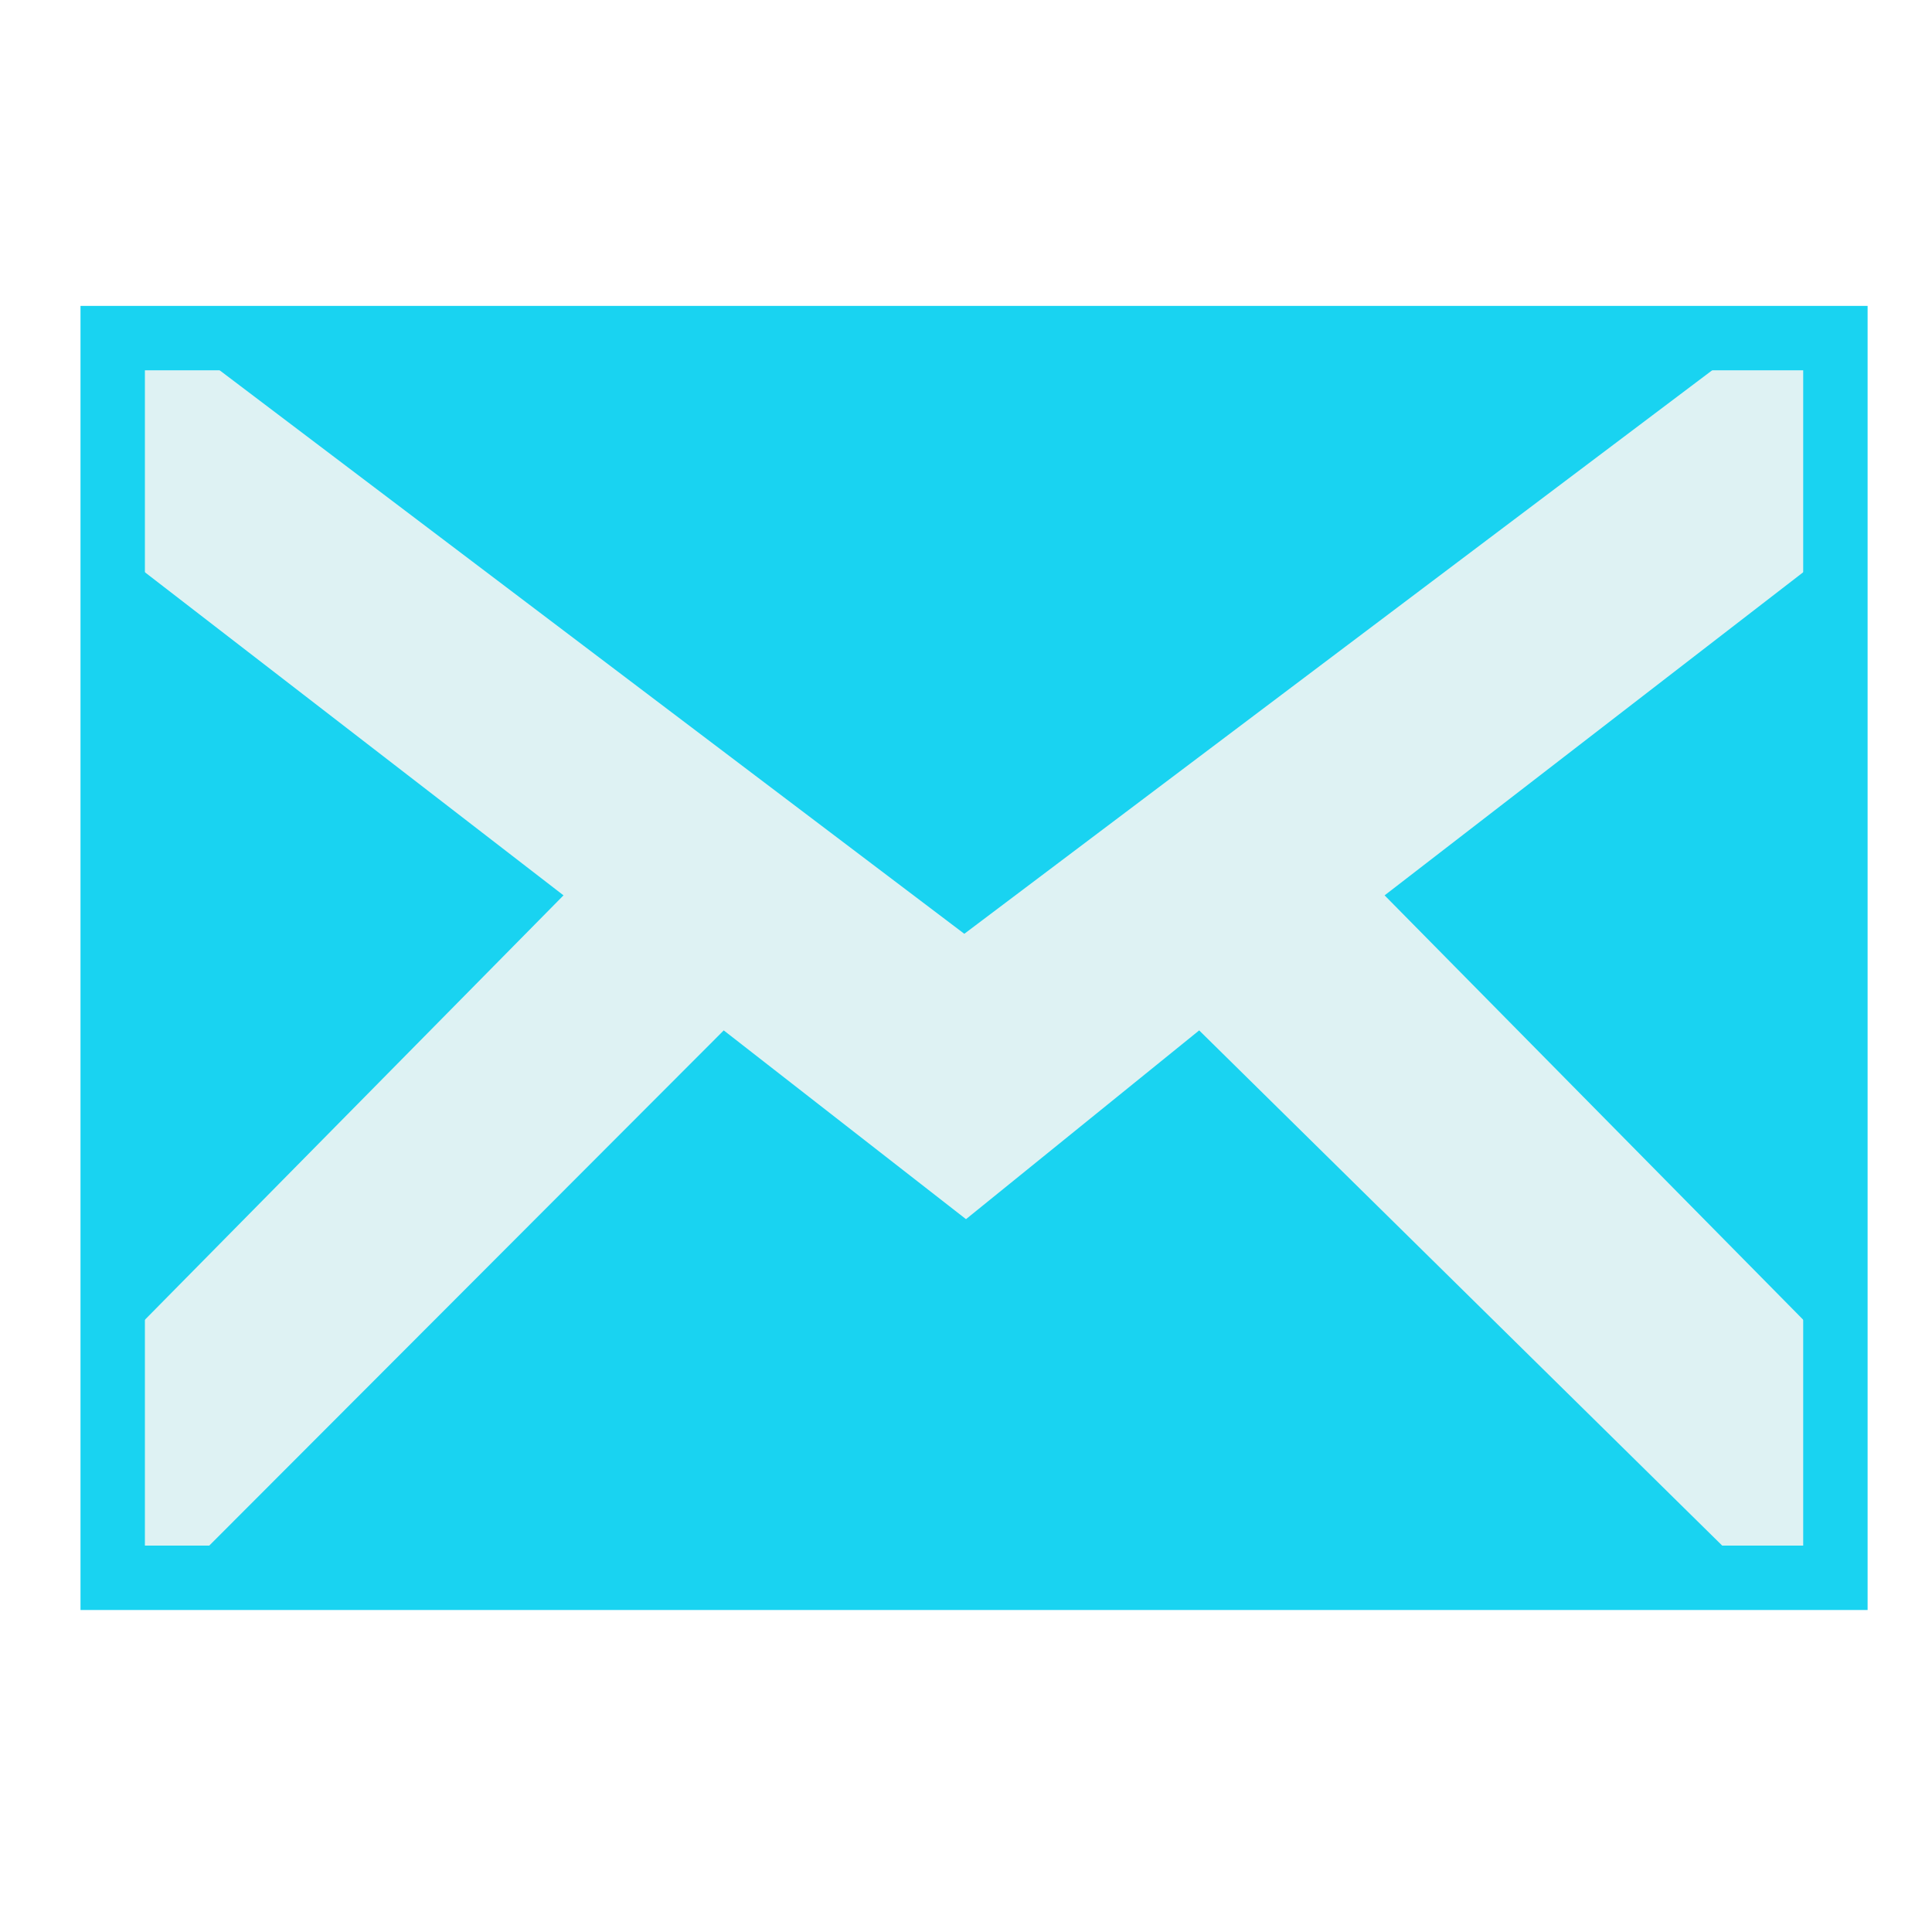
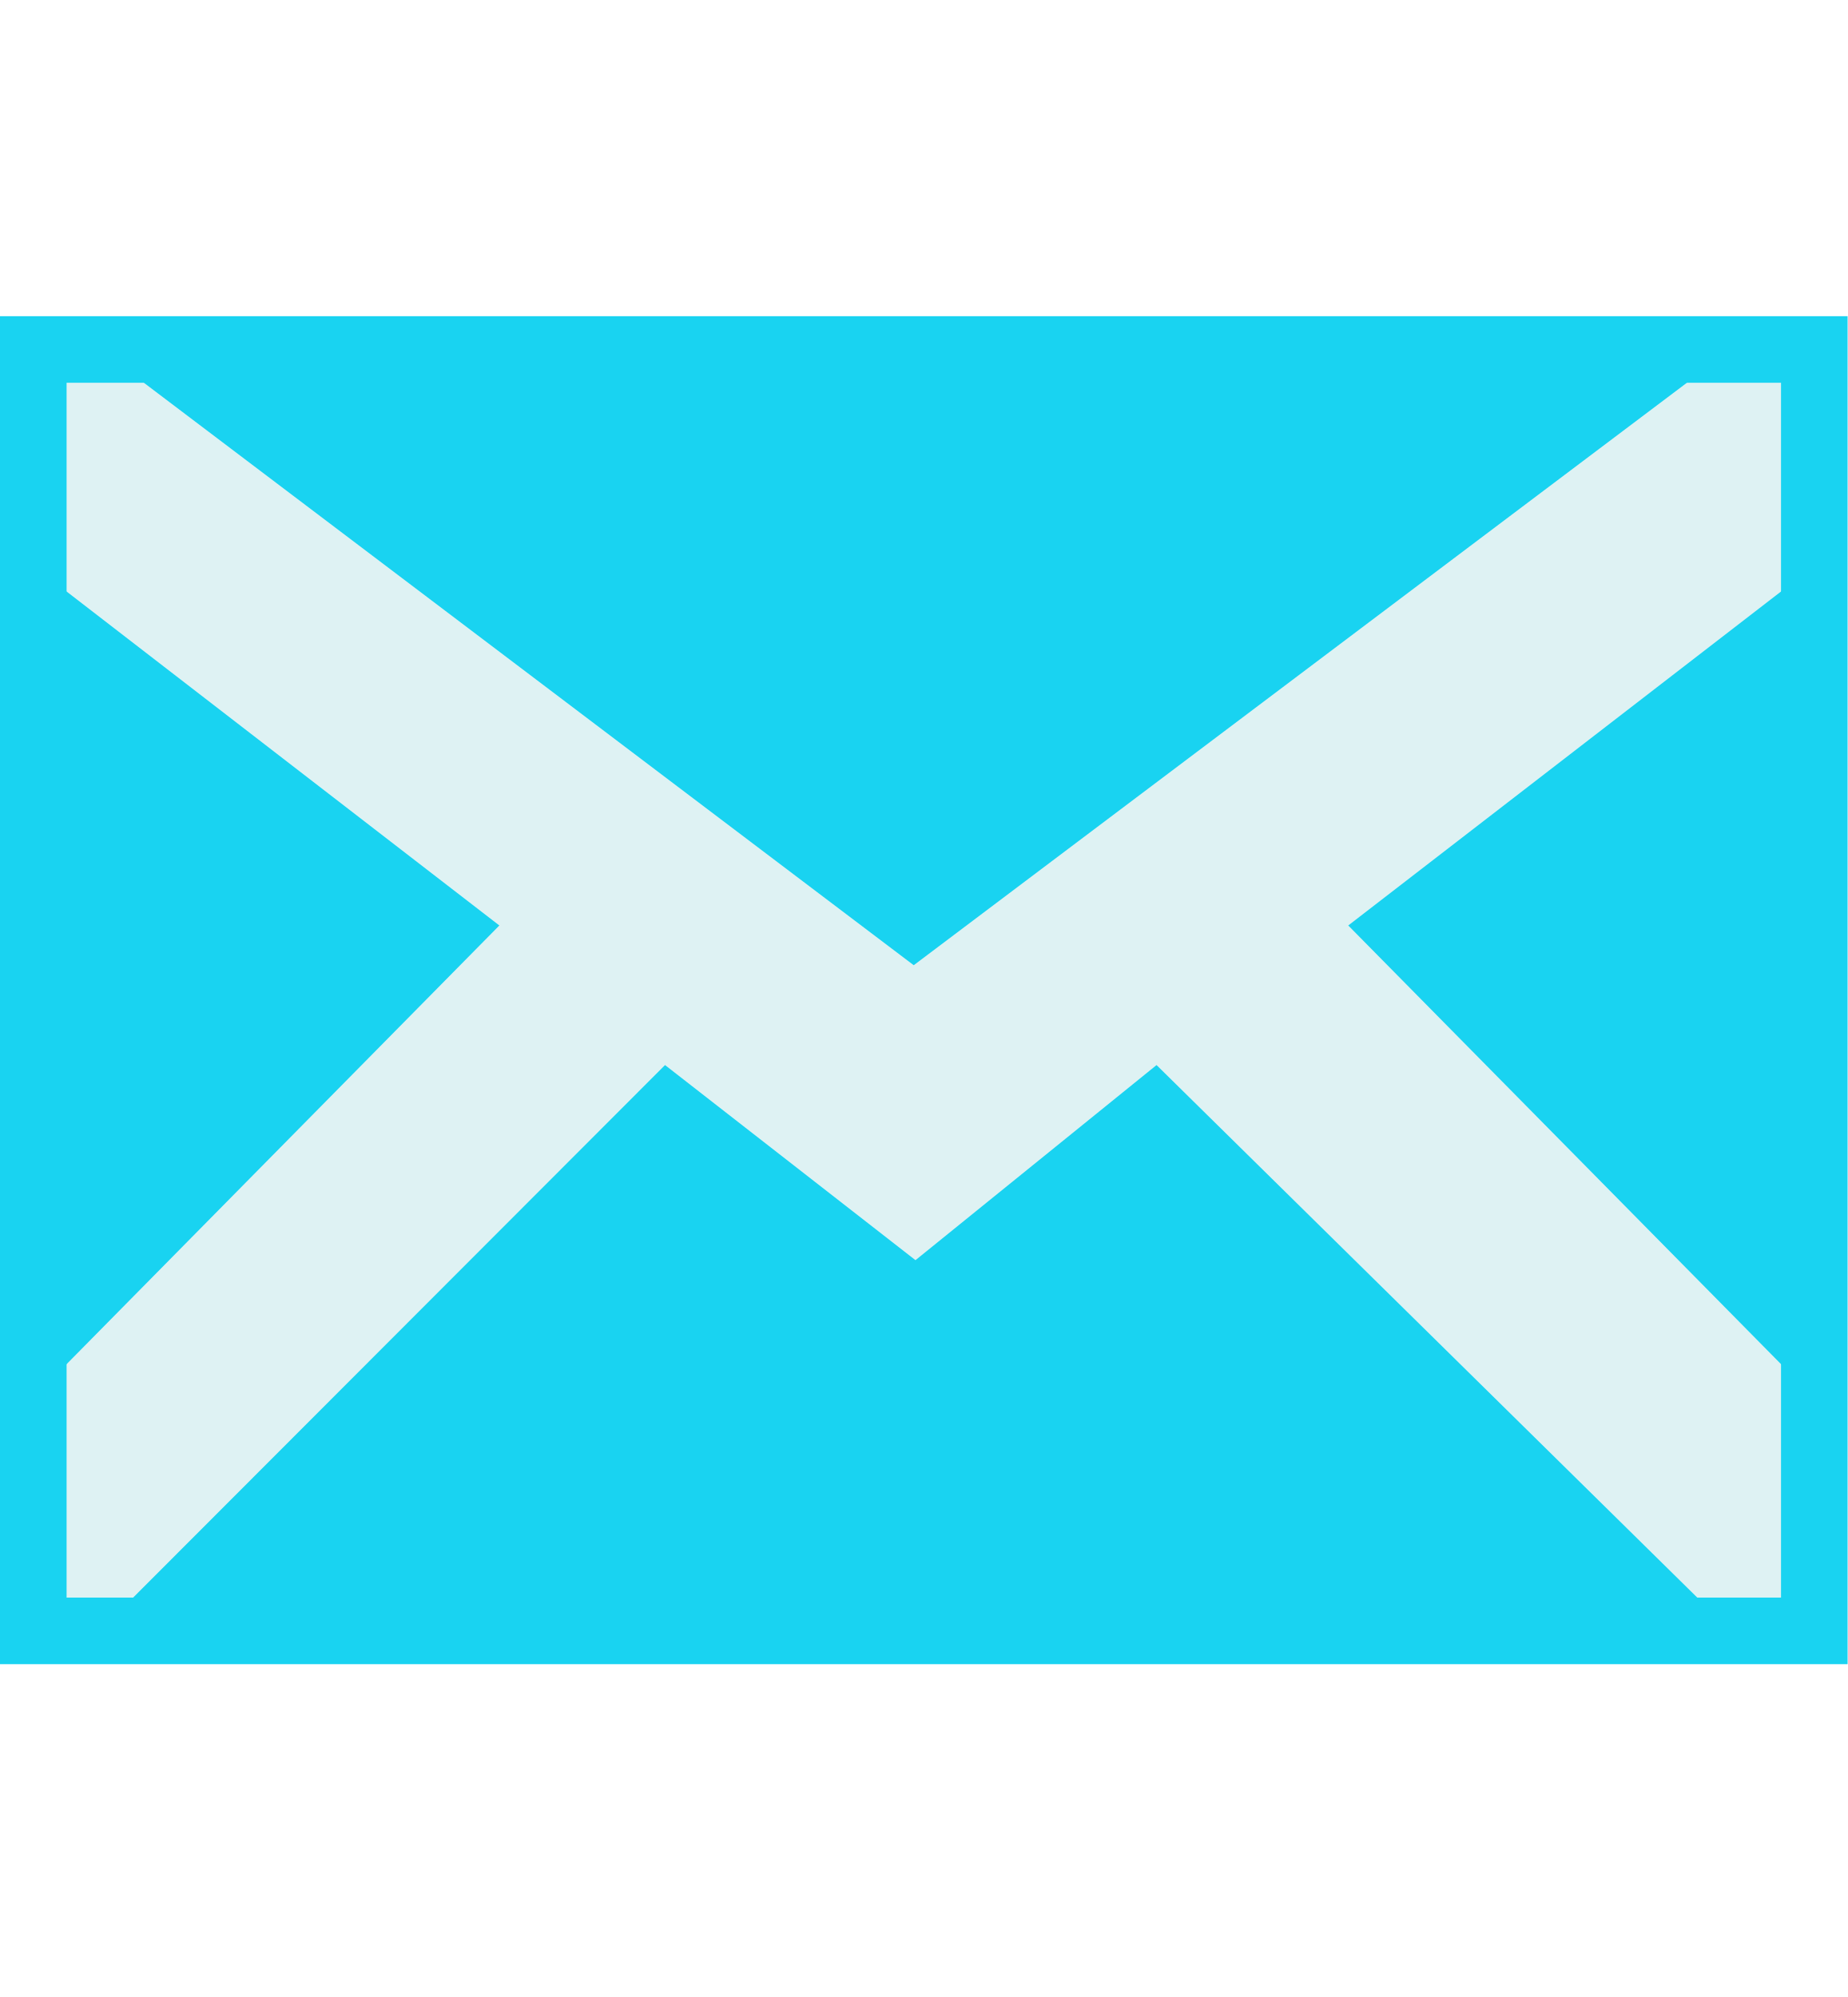
- <svg xmlns="http://www.w3.org/2000/svg" width="120px" height="120px" viewBox="0 0 120 120" version="1.1">
+ <svg xmlns="http://www.w3.org/2000/svg" width="111px" height="120px" viewBox="0 0 111 120" version="1.1">
  <g id="Email-Filled" stroke="none" stroke-width="1" fill="none" fill-rule="evenodd">
-     <rect id="Rectangle" stroke="#19D3F1" stroke-width="4" fill="#DEF2F3" x="7" y="21" width="107" height="77" />
-     <polygon id="Triangle" fill="#19D3F1" points="44.953 64 60 75.724 74.483 64 109 98 11 98" />
-     <polygon id="Triangle" fill="#19D3F1" points="59.895 58 109 21 11 21" />
-     <polygon id="Triangle" fill="#19D3F1" points="114 84 114 34 86 55.612" />
-     <polygon id="Triangle" fill="#19D3F1" transform="translate(21, 59) scale(-1, 1) translate(-21, -59) " points="35 84 35 34 7 55.612" />
+     <rect id="Rectangle" stroke="#19D3F1" stroke-width="4" fill="#DEF2F3" x="2" y="21" width="107" height="77" />
+     <polygon id="Triangle" fill="#19D3F1" points="39.953 64 55 75.724 69.483 64 104 98 6 98" />
+     <polygon id="Triangle" fill="#19D3F1" points="54.895 58 104 21 6 21" />
+     <polygon id="Triangle" fill="#19D3F1" points="109 84 109 34 81 55.612" />
+     <polygon id="Triangle" fill="#19D3F1" transform="translate(16, 59) scale(-1, 1) translate(-16, -59) " points="30 84 30 34 2 55.612" />
  </g>
</svg>
